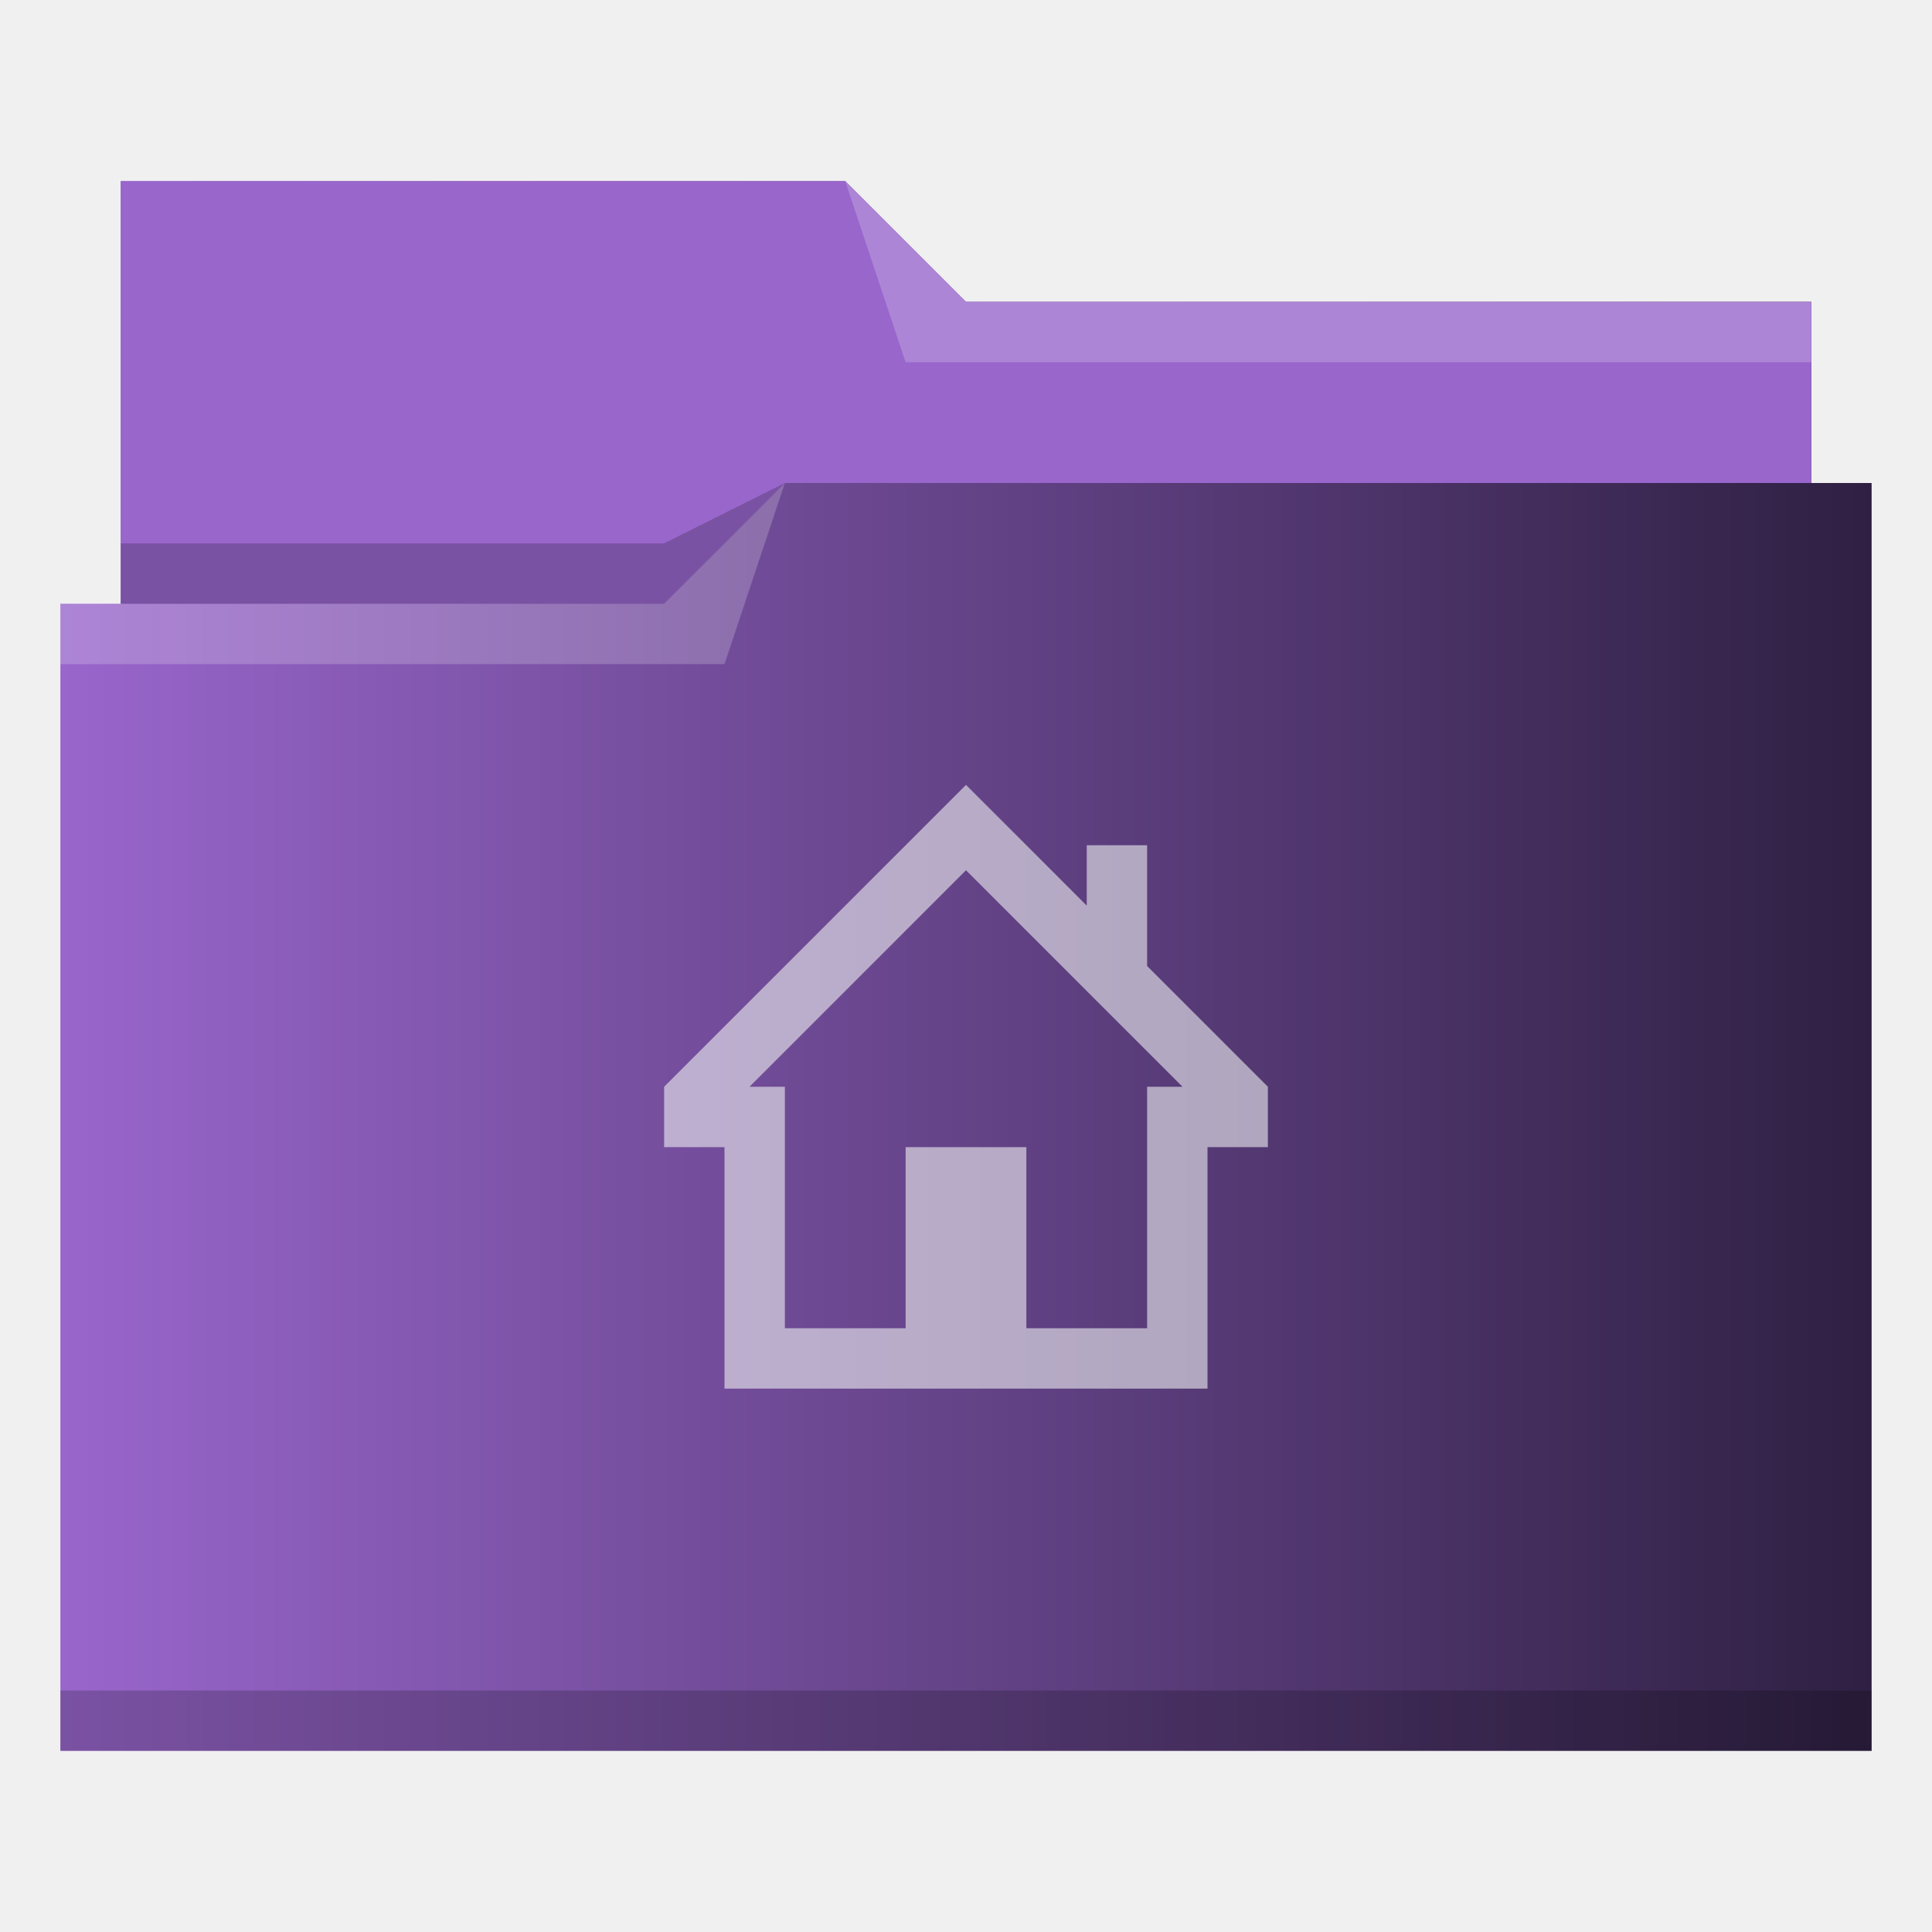
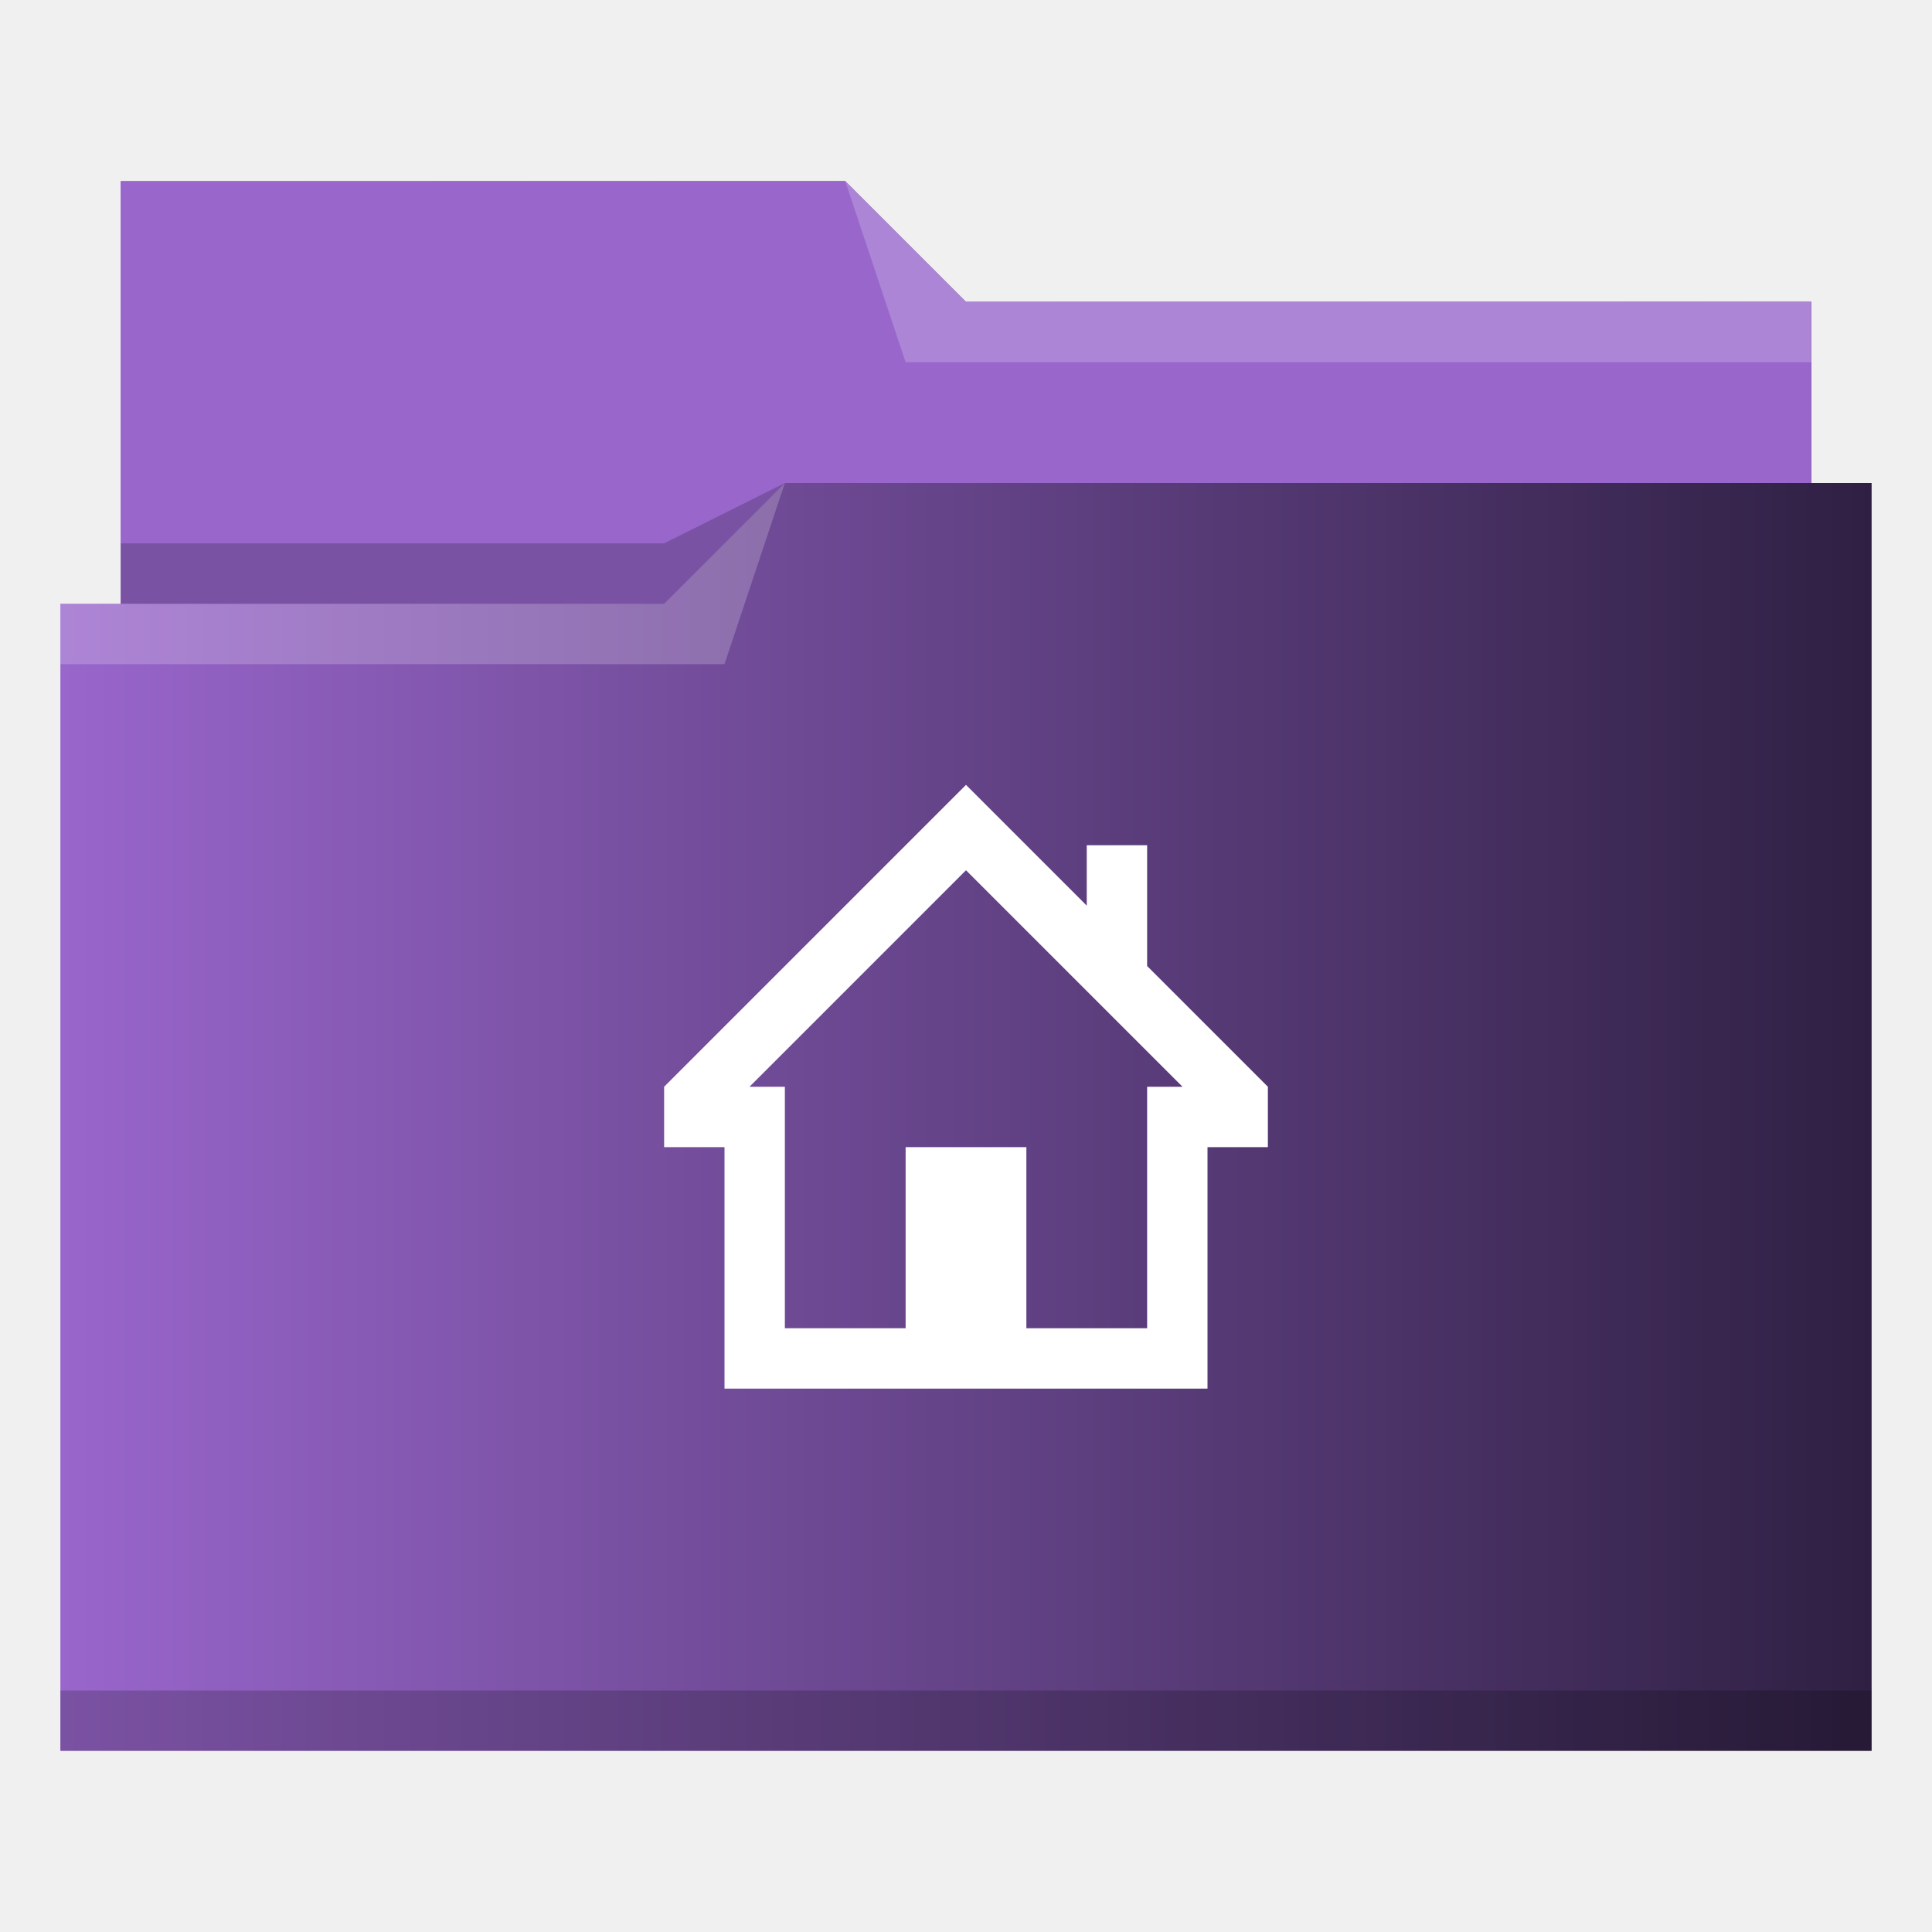
<svg xmlns="http://www.w3.org/2000/svg" xmlns:xlink="http://www.w3.org/1999/xlink" viewBox="0 0 32 32" version="1.1" id="svg14">
  <defs id="defs3051">
    <linearGradient id="linearGradient840">
      <stop style="stop-color:#9966cc;stop-opacity:1" offset="0" id="stop836" />
      <stop style="stop-color:#9966cc;stop-opacity:1" offset="1" id="stop838" />
    </linearGradient>
    <linearGradient id="linearGradient832">
      <stop style="stop-color:#9966cc;stop-opacity:1" offset="0" id="stop828" />
      <stop style="stop-color:#2f2043;stop-opacity:1" offset="1" id="stop830" />
    </linearGradient>
    <style type="text/css" id="current-color-scheme">
      .ColorScheme-Text {
        color:#31363b;
      }
      .ColorScheme-Background {
        color:#eff0f1;
      }
      .ColorScheme-Highlight {
        color:#3daee9;
      }
      .ColorScheme-ViewText {
        color:#31363b;
      }
      .ColorScheme-ViewBackground {
        color:#fcfcfc;
      }
      .ColorScheme-ViewHover {
        color:#93cee9;
      }
      .ColorScheme-ViewFocus{
        color:#3daee9;
      }
      .ColorScheme-ButtonText {
        color:#31363b;
      }
      .ColorScheme-ButtonBackground {
        color:#eff0f1;
      }
      .ColorScheme-ButtonHover {
        color:#93cee9;
      }
      .ColorScheme-ButtonFocus{
        color:#3daee9;
      }
      </style>
    <linearGradient xlink:href="#linearGradient832" id="linearGradient834" x1="1" y1="16" x2="31" y2="16" gradientUnits="userSpaceOnUse" />
    <linearGradient xlink:href="#linearGradient840" id="linearGradient842" x1="2" y1="6.5" x2="30" y2="6.5" gradientUnits="userSpaceOnUse" />
  </defs>
  <path style="fill:url(#linearGradient834);fill-opacity:1;stroke:none" d="M 2 3 L 2 10 L 1 10 L 1 29 L 12 29 L 13 29 L 31 29 L 31 8 L 30 8 L 30 5 L 16 5 L 14 3 L 2 3 z " class="ColorScheme-Highlight" id="path4" />
  <path style="fill-opacity:1;fill-rule:evenodd;fill:url(#linearGradient842)" d="m 2,3 0,7 9,0 L 13,8 30,8 30,5 16,5 14,3 2,3 Z" id="path6" />
  <path style="fill:#ffffff;fill-opacity:0.2;fill-rule:evenodd" d="M 14 3 L 15 6 L 30 6 L 30 5 L 16 5 L 14 3 z M 13 8 L 11 10 L 1 10 L 1 11 L 12 11 L 13 8 z " id="path8" />
  <path style="fill-opacity:0.2;fill-rule:evenodd" d="M 13 8 L 11 9 L 2 9 L 2 10 L 11 10 L 13 8 z M 1 28 L 1 29 L 31 29 L 31 28 L 1 28 z " class="ColorScheme-Text" id="path10" />
-   <path style="fill:currentColor;fill-opacity:0.6;stroke:none" d="M 16 13 L 11 18 L 11 19 L 12 19 L 12 22 L 12 23 L 20 23 L 20 22 L 20 19 L 21 19 L 21 18 L 19 16 L 19 14 L 18 14 L 18 15 L 16 13 z M 16 14.414 L 19.586 18 L 19 18 L 19 19 L 19 22 L 17 22 L 17 19 L 15 19 L 15 22 L 13 22 L 13 19 L 13 18 L 12.414 18 L 16 14.414 z " class="ColorScheme-Background" id="path12" />
+   <path style="fill:#ffffff;fill-opacity:1;stroke:none" d="M 16 13 L 11 18 L 11 19 L 12 19 L 12 22 L 12 23 L 20 23 L 20 22 L 20 19 L 21 19 L 21 18 L 19 16 L 19 14 L 18 14 L 18 15 L 16 13 z M 16 14.414 L 19.586 18 L 19 18 L 19 19 L 19 22 L 17 22 L 17 19 L 15 19 L 15 22 L 13 22 L 13 19 L 13 18 L 12.414 18 L 16 14.414 z " class="ColorScheme-Background" id="path12" />
</svg>
